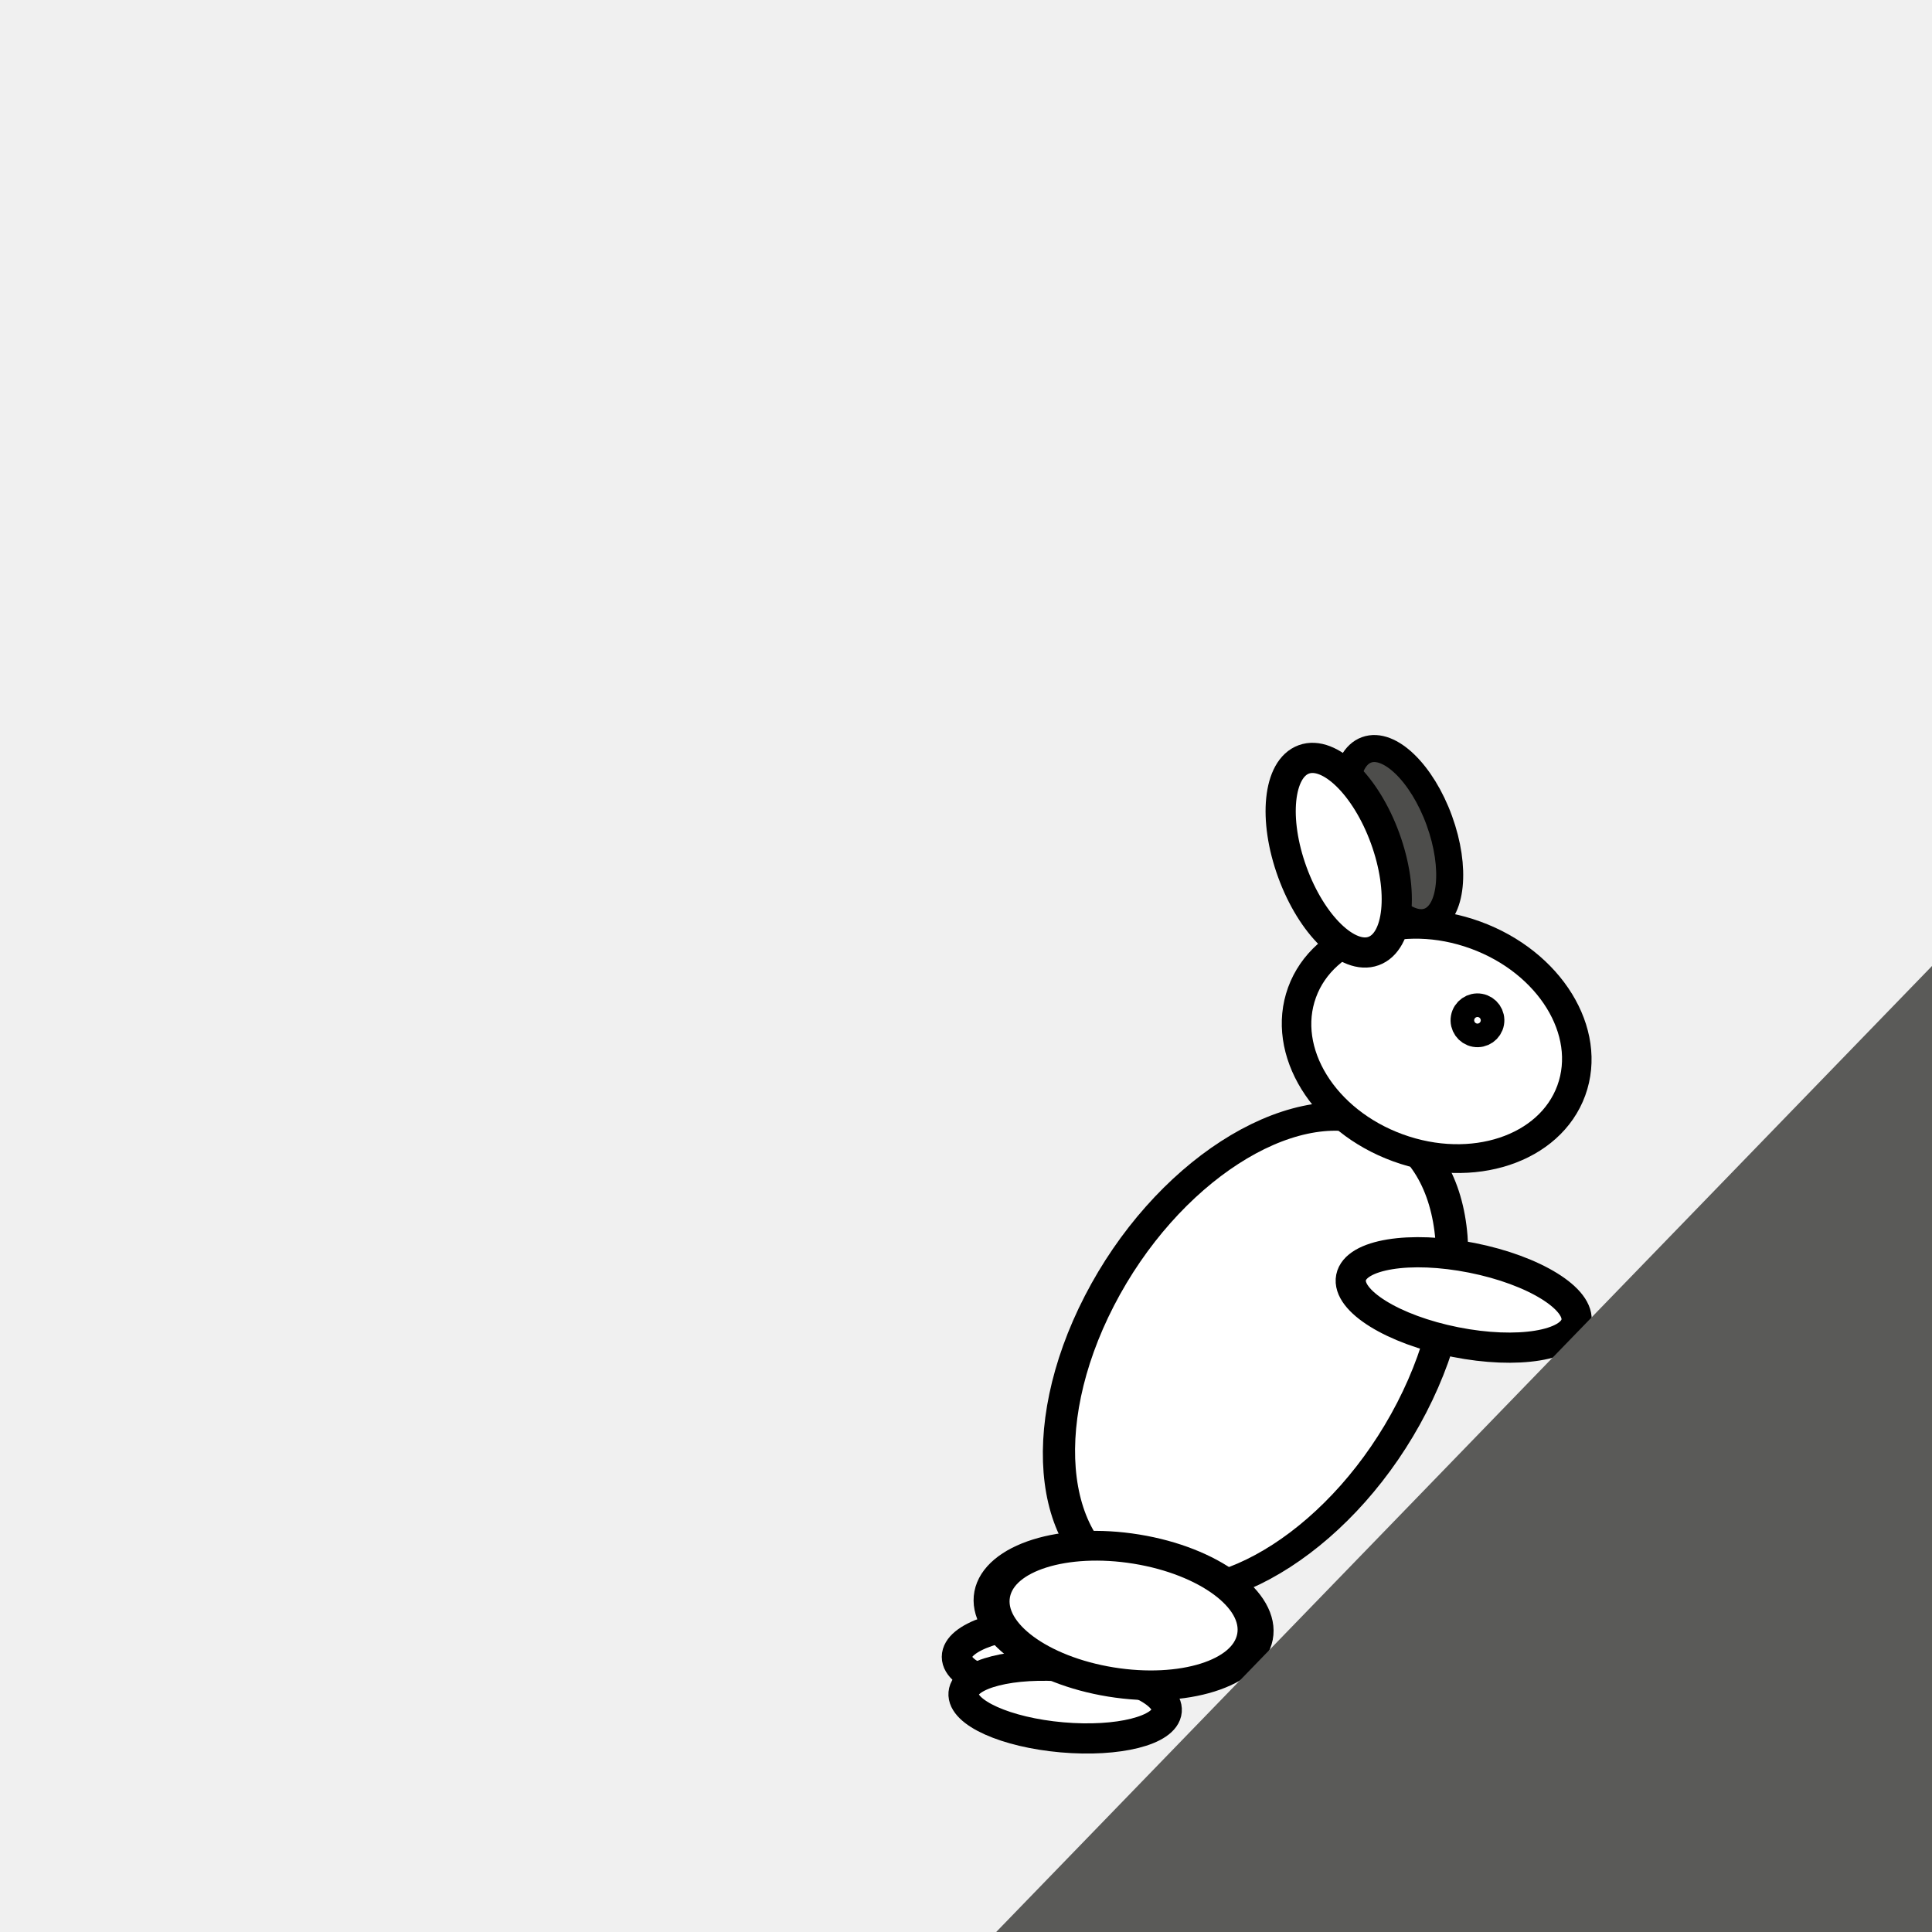
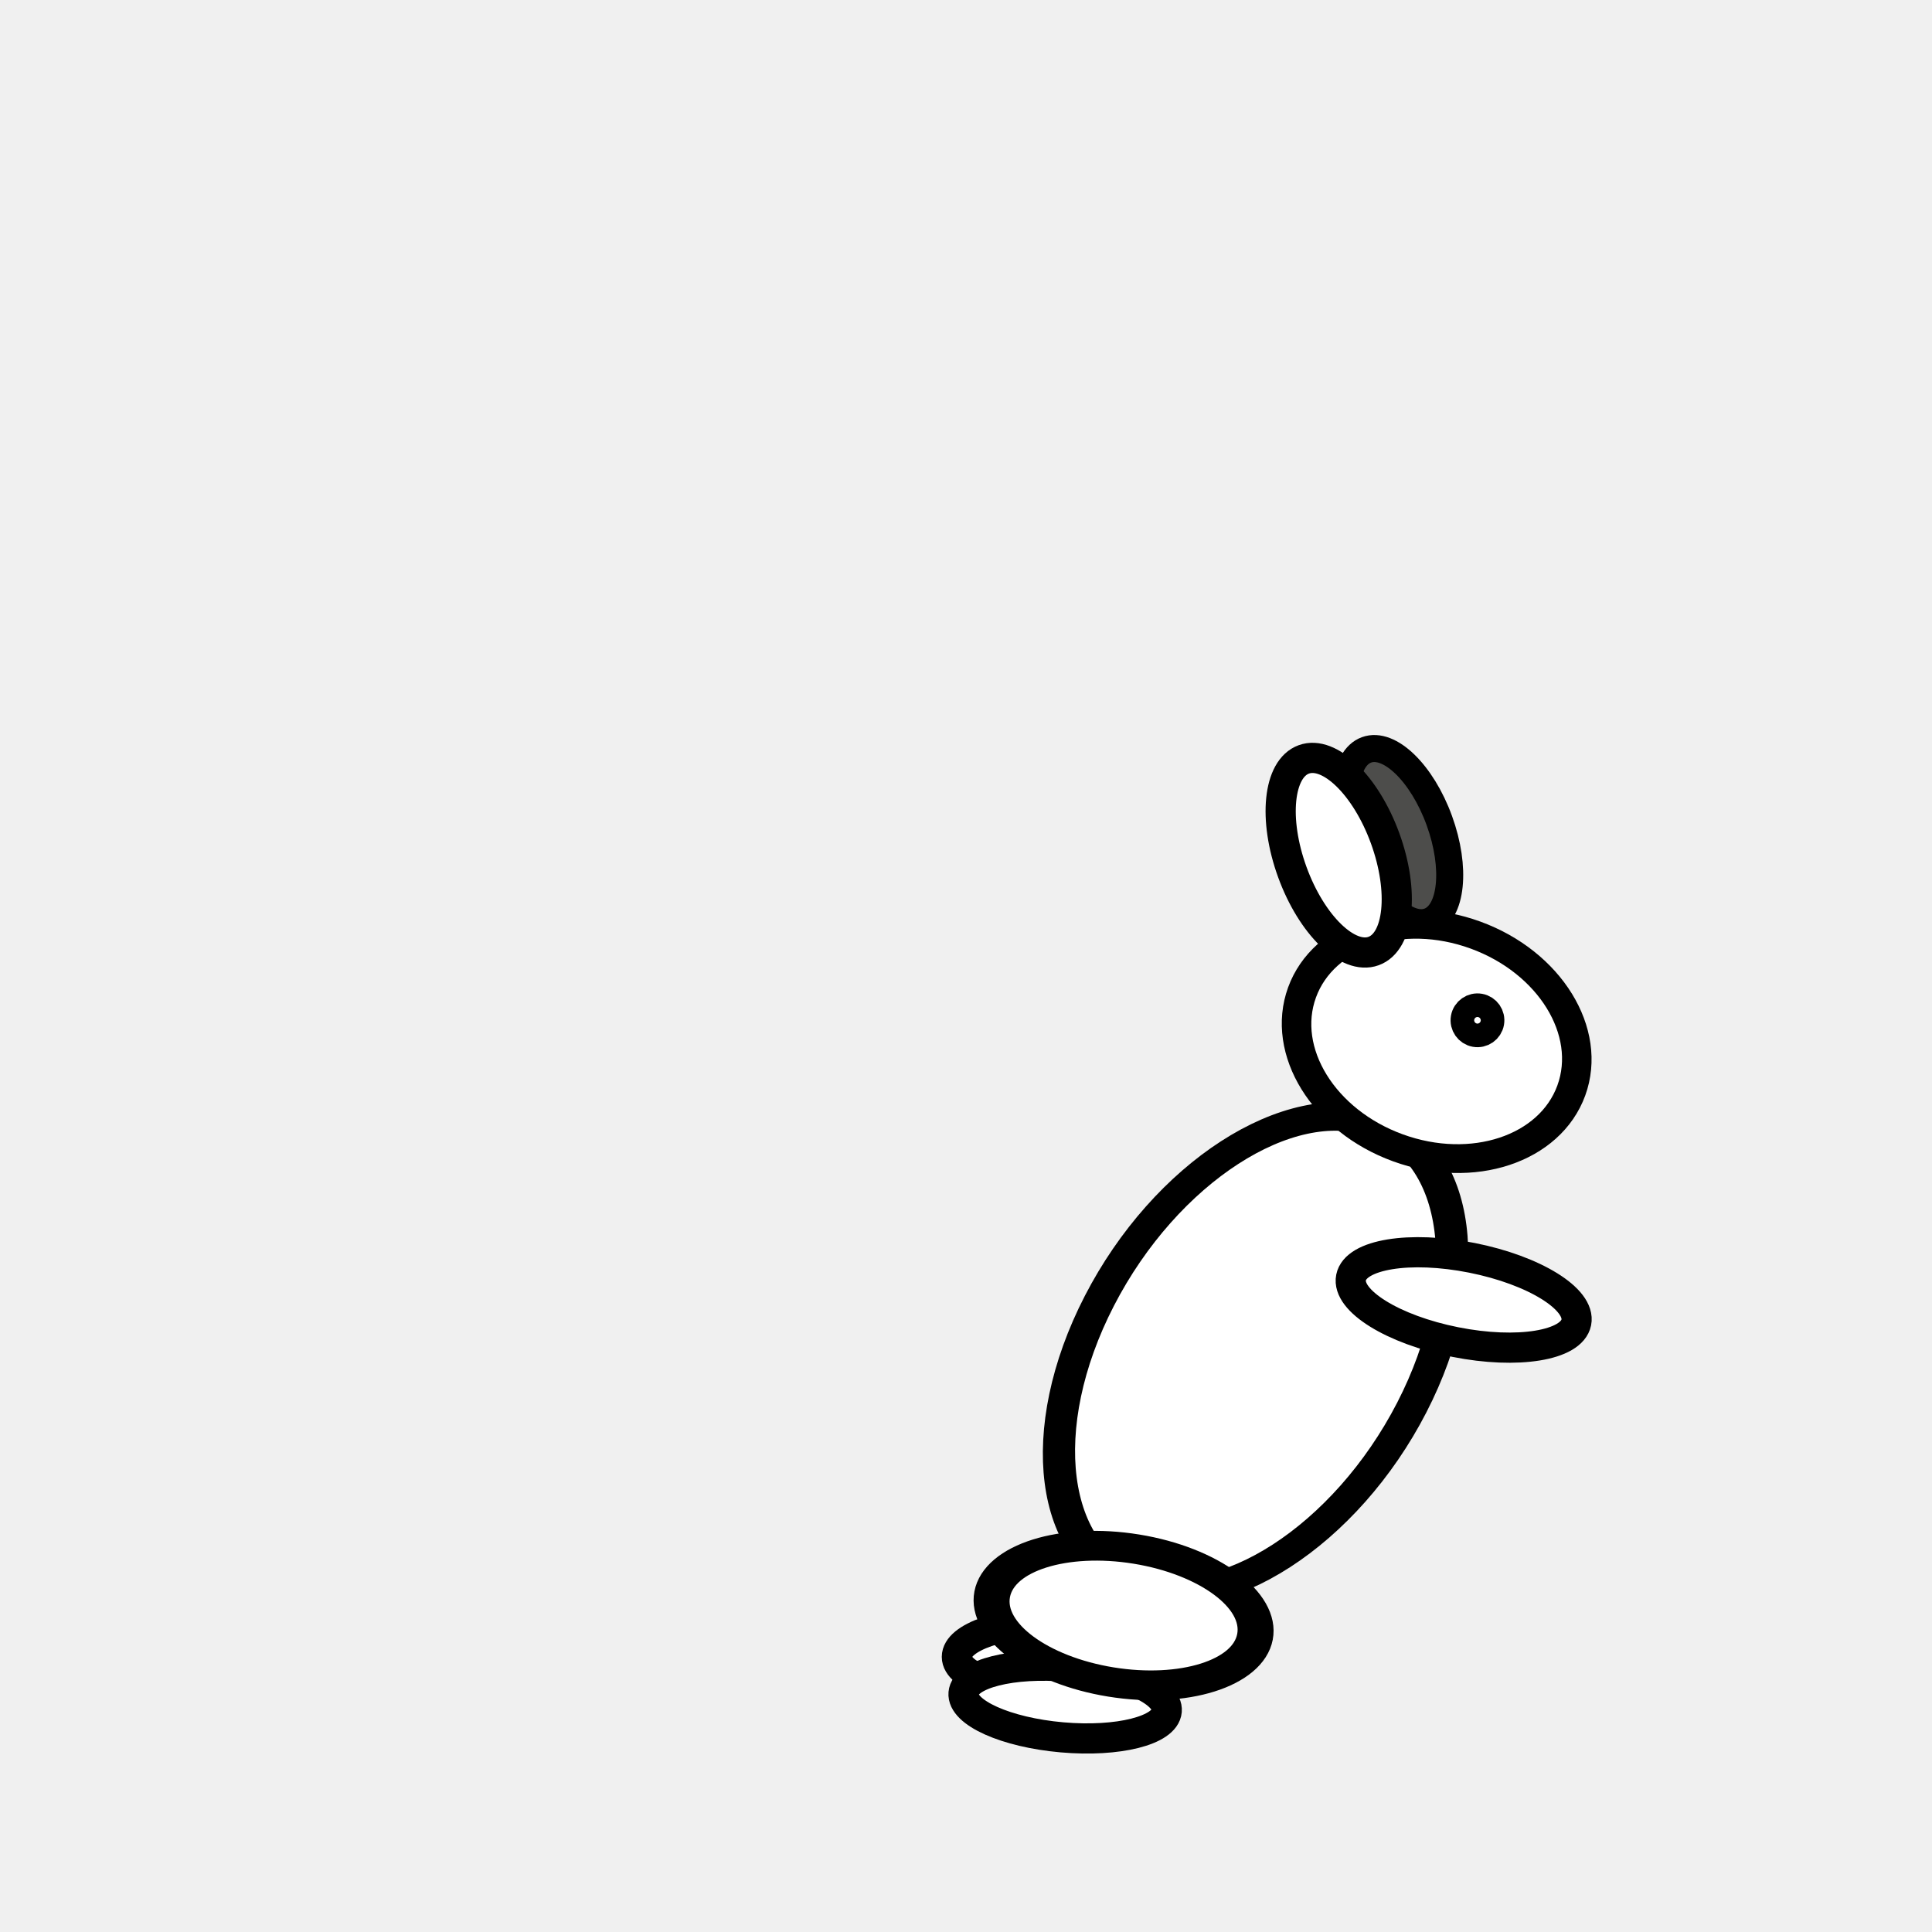
<svg xmlns="http://www.w3.org/2000/svg" width="64" height="64" id="svg2" version="1.1">
  <defs id="defs4" />
  <g id="layer1" transform="translate(0,-988.3622)">
    <path style="fill:#4d4d4b;fill-opacity:1;stroke:#000000;stroke-opacity:1" id="path3772-7" d="m 13.582,7.609 c 0,0.903 -1.512,1.636 -3.378,1.636 -1.865,0 -3.378,-0.732 -3.378,-1.636 0,-0.903 1.512,-1.636 3.378,-1.636 1.865,0 3.378,0.732 3.378,1.636 z" transform="matrix(0.3060454,0.8408529,-0.8408529,0.3060454,49.57786,1005.134)" />
    <path transform="translate(17.54637,1013.772)" style="fill:#ffffff;fill-opacity:1;stroke:#000000;stroke-opacity:1" id="path3766-3" d="m 20.907,29.476 c 0,0.648 -1.512,1.173 -3.378,1.173 -1.865,0 -3.378,-0.525 -3.378,-1.173 0,-0.648 1.512,-1.173 3.378,-1.173 1.865,0 3.378,0.525 3.378,1.173 z" />
    <path style="fill:#ffffff;fill-opacity:1;stroke:#000000;stroke-opacity:1" id="path3766" d="m 20.907,29.476 c 0,0.648 -1.512,1.173 -3.378,1.173 -1.865,0 -3.378,-0.525 -3.378,-1.173 0,-0.648 1.512,-1.173 3.378,-1.173 1.865,0 3.378,0.525 3.378,1.173 z" transform="matrix(0.9961947,0.08715574,-0.08715574,0.9961947,20.39097,1013.854)" />
    <path style="fill:#ffffff;fill-opacity:1;stroke:#000000;stroke-opacity:1" id="path3768" d="m 18.631,21.298 c 0,4.772 -2.404,8.64 -5.369,8.64 -2.965,0 -5.369,-3.868 -5.369,-8.64 0,-4.772 2.404,-8.64 5.369,-8.64 2.965,0 5.369,3.868 5.369,8.64 z" transform="matrix(0.9635536,0.3294457,-0.457883,0.888249,38.56546,1009.935)" />
    <path style="fill:#ffffff;fill-opacity:1;stroke:#000000;stroke-opacity:1" id="path3792" d="m 21.191,22.151 c 0,2.101 -0.637,3.804 -1.422,3.804 -0.785,0 -1.422,-1.703 -1.422,-3.804 0,-2.101 0.637,-3.804 1.422,-3.804 0.785,0 1.422,1.703 1.422,3.804 z" transform="matrix(0.1953381,-0.980736,0.980736,0.1953381,22.90019,1046.486)" />
    <path style="fill:#ffffff;fill-opacity:1;stroke:#000000;stroke-opacity:1" id="path3770" d="m 21.618,9.849 c 0,2.18 -2.165,3.947 -4.836,3.947 -2.671,0 -4.836,-1.767 -4.836,-3.947 0,-2.18 2.165,-3.947 4.836,-3.947 2.671,0 4.836,1.767 4.836,3.947 z" transform="matrix(0.9222913,0.3356866,-0.3250163,0.892975,35.31494,1008.433)" />
    <path style="fill:#ffffff;fill-opacity:1;stroke:#000000;stroke-opacity:1" id="path3772" d="m 13.582,7.609 c 0,0.903 -1.512,1.636 -3.378,1.636 -1.865,0 -3.378,-0.732 -3.378,-1.636 0,-0.903 1.512,-1.636 3.378,-1.636 1.865,0 3.378,0.732 3.378,1.636 z" transform="matrix(0.3420201,0.9396926,-0.9396926,0.3420201,48.00705,1004.501)" />
    <path style="fill:#ffffff;fill-opacity:1;stroke:#000000;stroke-opacity:1" id="path3794" d="m 20.48,9.707 c 0,0.216 -0.175,0.391 -0.391,0.391 -0.216,0 -0.391,-0.175 -0.391,-0.391 0,-0.216 0.175,-0.391 0.391,-0.391 0.216,0 0.391,0.175 0.391,0.391 z" transform="matrix(0.9848078,0.1736482,-0.1736482,0.9848078,30.8449,1009.113)" />
    <path style="fill:#ffffff;fill-opacity:1;stroke:#000000;stroke-opacity:1" id="path3796" d="m 17.493,27.947 c 0,1.257 -1.656,2.276 -3.698,2.276 -2.042,0 -3.698,-1.019 -3.698,-2.276 0,-1.257 1.656,-2.276 3.698,-2.276 2.042,0 3.698,1.019 3.698,2.276 z" transform="matrix(1.17699,0.1908706,-0.1854024,0.9670398,26.16519,1012.22)" />
-     <path style="fill:#5a5a58;fill-opacity:1;stroke:none" d="m 33,1052.362 31,-32 0,32 z" id="path3404" />
  </g>
</svg>
